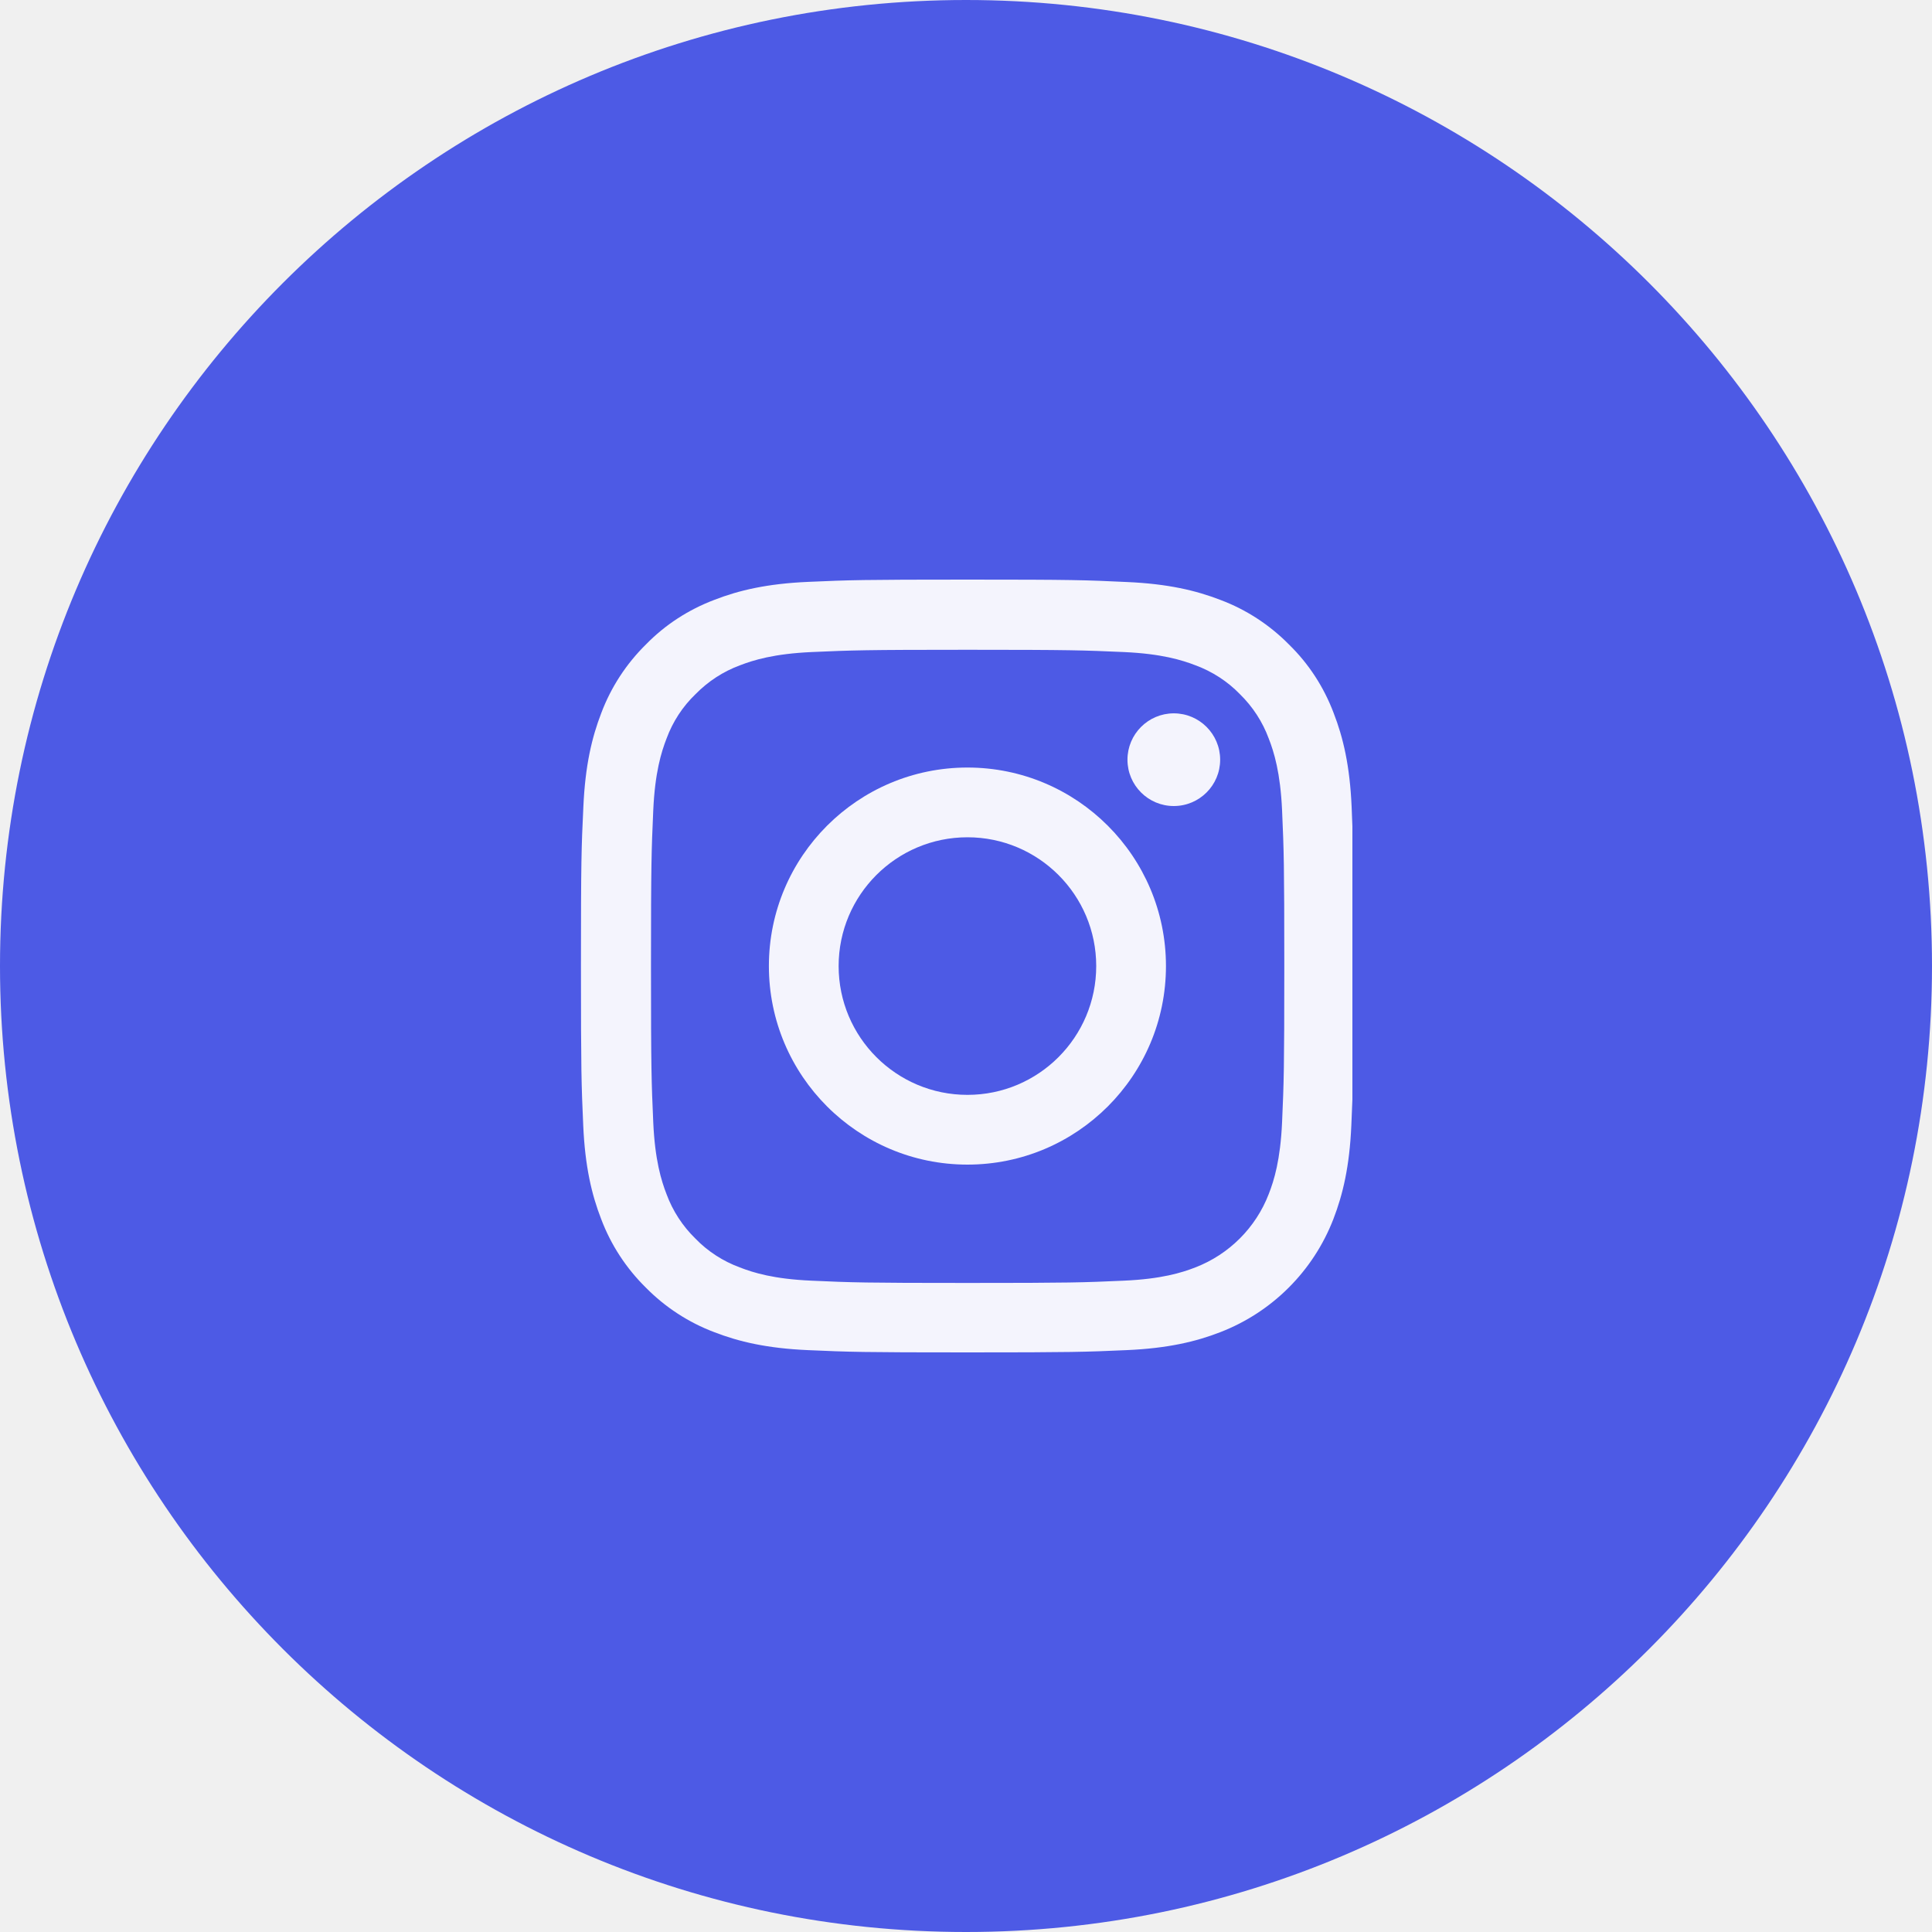
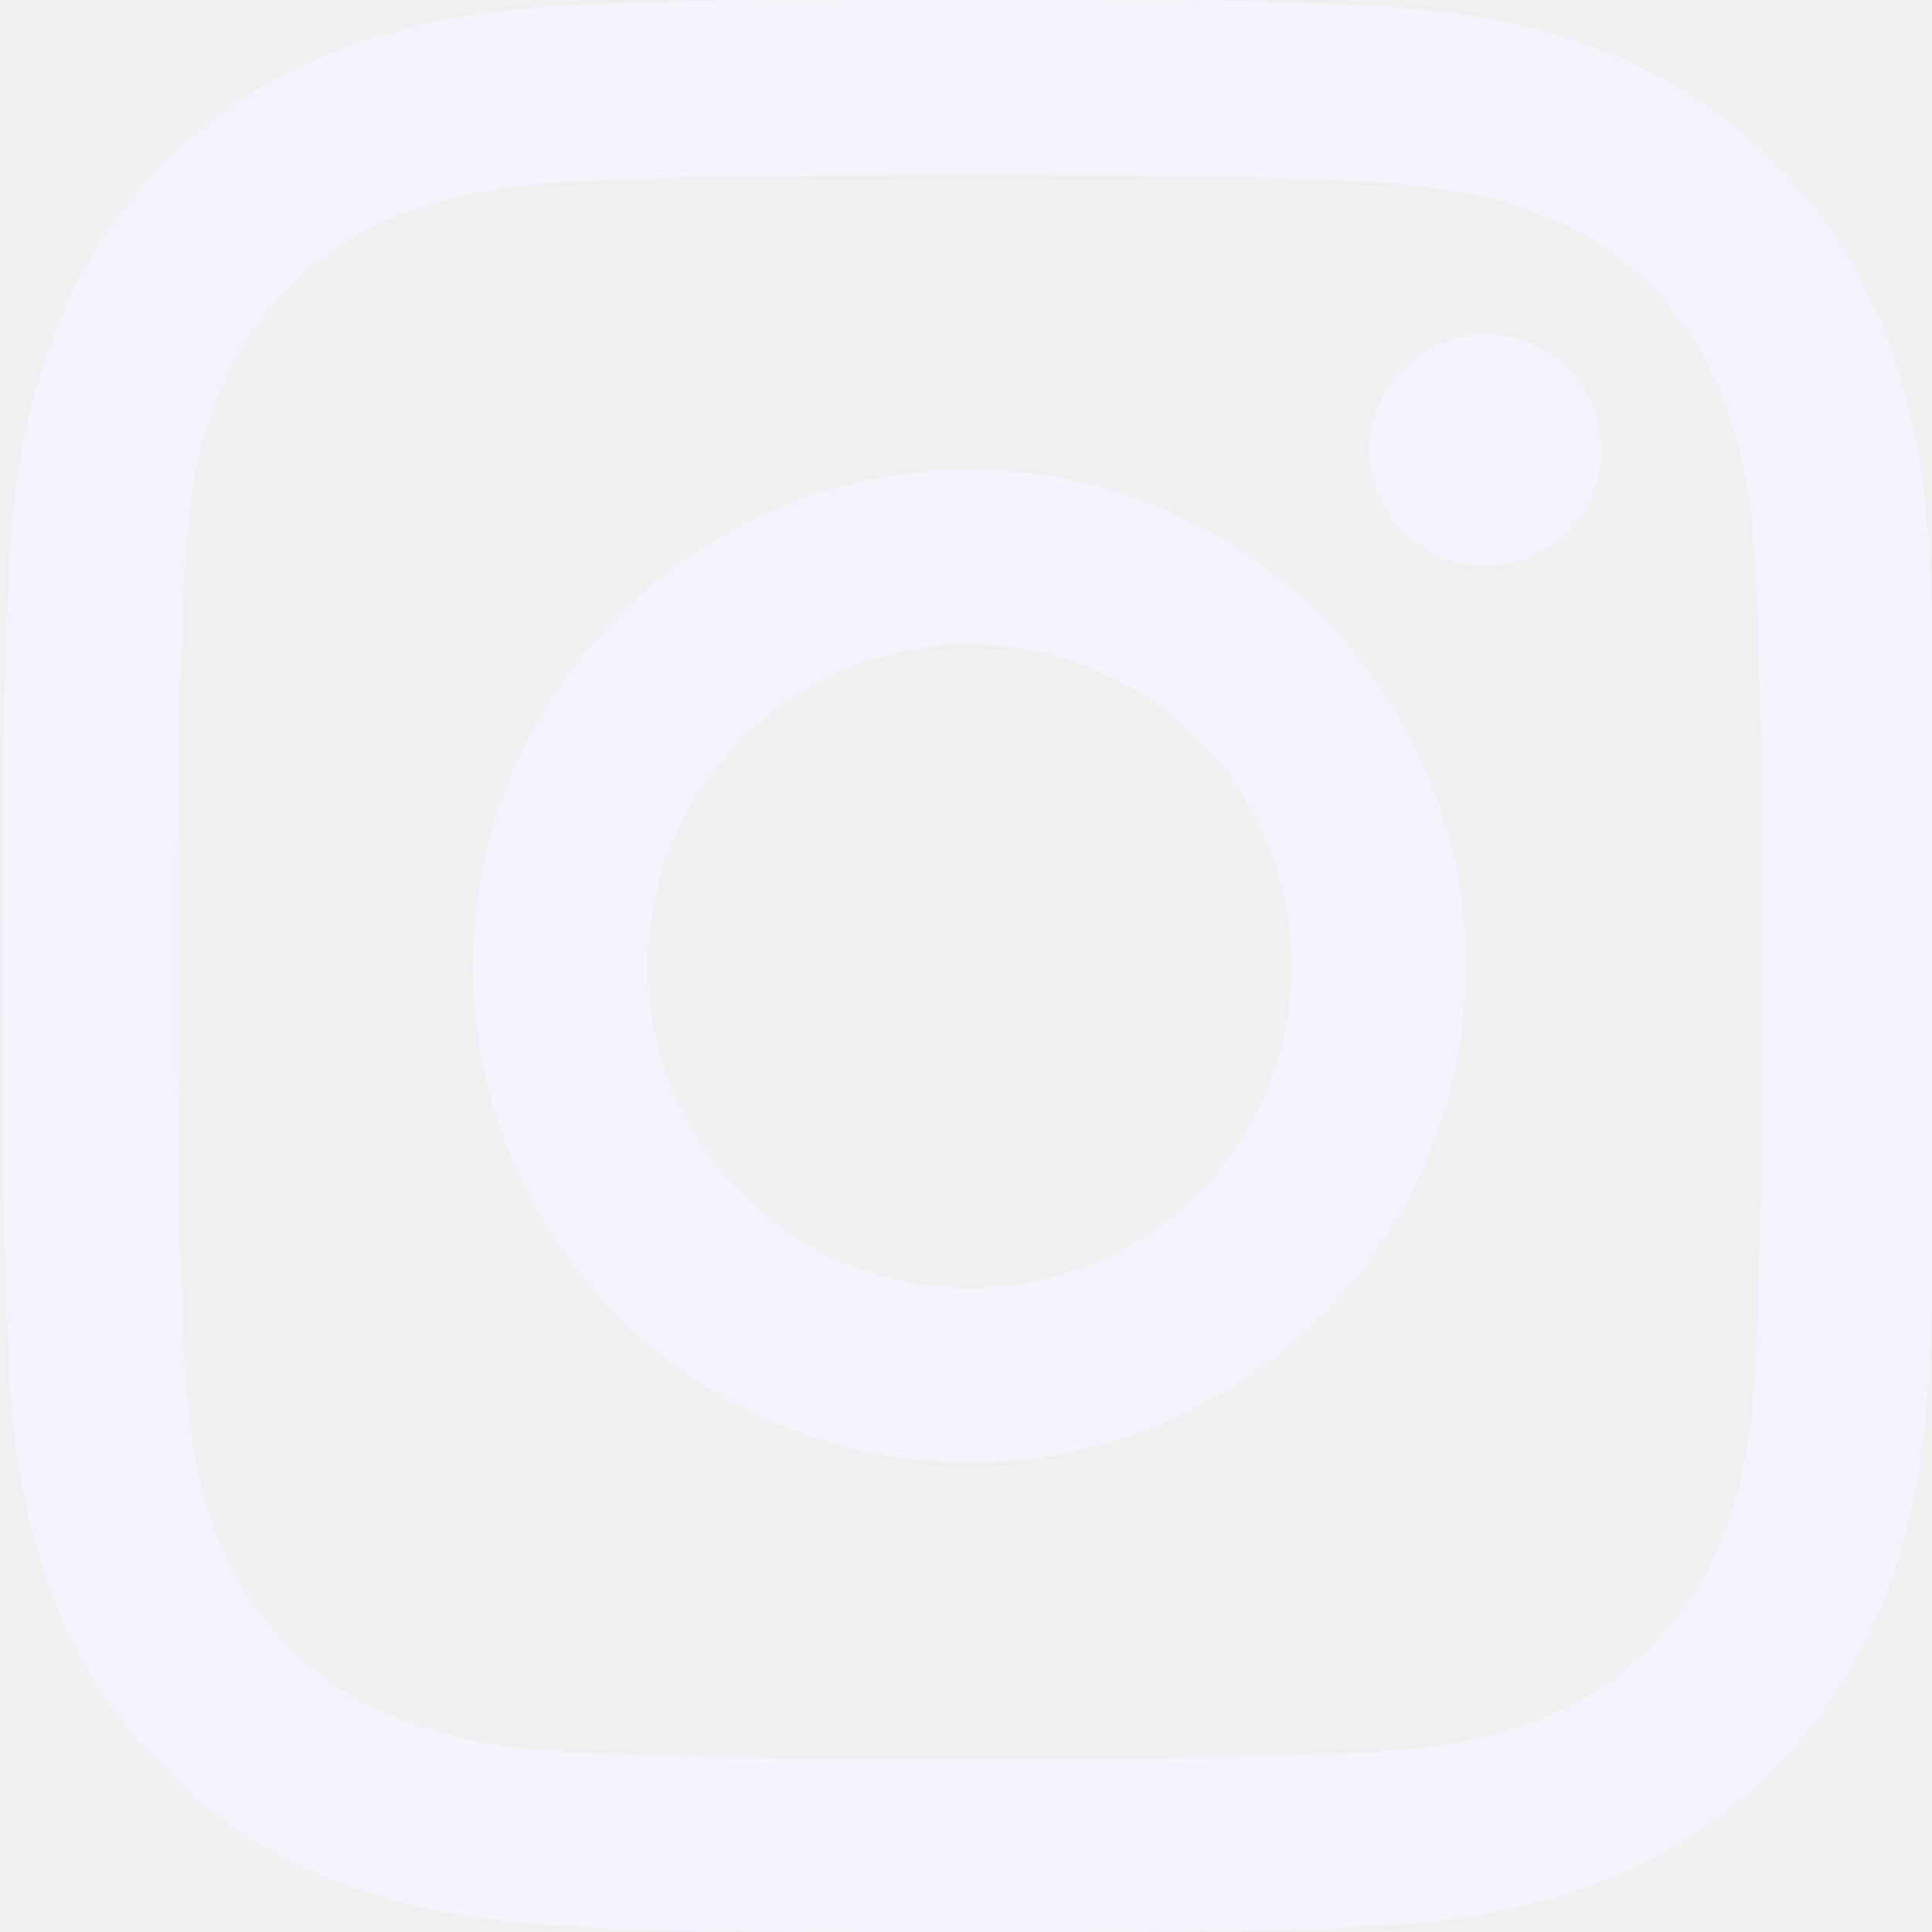
- <svg xmlns="http://www.w3.org/2000/svg" width="40" height="40" viewBox="0 0 40 40" fill="none">
-   <path d="M40 20C40 25.523 37.761 30.523 34.142 34.142C30.523 37.761 25.523 40 20 40C14.477 40 9.477 37.761 5.858 34.142C2.239 30.523 0 25.523 0 20C0 14.477 2.239 9.477 5.858 5.858C9.477 2.239 14.477 -3.05176e-05 20 -3.05176e-05C25.523 -3.05176e-05 30.523 2.239 34.142 5.858C37.761 9.477 40 14.477 40 20Z" fill="#4D5AE5" />
-   <g clip-path="url(#clip0_658204_1568)">
-     <path d="M27.984 16.704C27.947 15.854 27.809 15.269 27.612 14.763C27.409 14.225 27.097 13.744 26.687 13.344C26.287 12.938 25.803 12.622 25.271 12.422C24.762 12.225 24.18 12.087 23.33 12.05C22.474 12.009 22.202 12 20.03 12C17.857 12 17.585 12.009 16.732 12.047C15.882 12.084 15.297 12.222 14.791 12.419C14.254 12.622 13.772 12.934 13.372 13.344C12.966 13.744 12.65 14.229 12.45 14.76C12.253 15.269 12.116 15.851 12.078 16.701C12.037 17.557 12.028 17.829 12.028 20.002C12.028 22.174 12.037 22.446 12.075 23.299C12.112 24.149 12.25 24.734 12.447 25.24C12.65 25.778 12.966 26.259 13.372 26.659C13.772 27.065 14.257 27.381 14.788 27.581C15.297 27.778 15.879 27.916 16.729 27.953C17.582 27.991 17.854 28 20.027 28C22.199 28 22.471 27.991 23.324 27.953C24.174 27.916 24.759 27.778 25.265 27.581C26.34 27.165 27.19 26.315 27.606 25.24C27.803 24.73 27.941 24.149 27.978 23.299C28.016 22.446 28.025 22.174 28.025 20.002C28.025 17.829 28.022 17.557 27.984 16.704ZM26.544 23.236C26.509 24.018 26.378 24.44 26.268 24.721C26 25.418 25.446 25.971 24.749 26.24C24.468 26.35 24.043 26.481 23.265 26.515C22.421 26.553 22.168 26.562 20.033 26.562C17.898 26.562 17.642 26.553 16.801 26.515C16.02 26.481 15.598 26.35 15.316 26.24C14.969 26.112 14.654 25.909 14.397 25.643C14.132 25.384 13.928 25.071 13.8 24.724C13.691 24.443 13.56 24.018 13.525 23.24C13.488 22.396 13.478 22.142 13.478 20.008C13.478 17.873 13.488 17.617 13.525 16.776C13.56 15.995 13.691 15.572 13.8 15.291C13.928 14.944 14.132 14.629 14.4 14.372C14.66 14.107 14.972 13.903 15.319 13.775C15.601 13.666 16.026 13.535 16.804 13.5C17.648 13.463 17.901 13.453 20.036 13.453C22.174 13.453 22.427 13.463 23.268 13.5C24.049 13.535 24.471 13.666 24.753 13.775C25.099 13.903 25.415 14.107 25.671 14.372C25.937 14.632 26.14 14.944 26.268 15.291C26.378 15.572 26.509 15.998 26.544 16.776C26.581 17.62 26.59 17.873 26.59 20.008C26.59 22.142 26.581 22.393 26.544 23.236Z" fill="#F4F4FD" />
-     <path d="M20.03 15.891C17.761 15.891 15.919 17.732 15.919 20.001C15.919 22.271 17.761 24.112 20.03 24.112C22.299 24.112 24.14 22.271 24.14 20.001C24.14 17.732 22.299 15.891 20.03 15.891ZM20.03 22.668C18.558 22.668 17.363 21.474 17.363 20.001C17.363 18.529 18.558 17.335 20.03 17.335C21.502 17.335 22.696 18.529 22.696 20.001C22.696 21.474 21.502 22.668 20.03 22.668V22.668Z" fill="#F4F4FD" />
-     <path d="M25.262 15.729C25.262 16.259 24.832 16.688 24.302 16.688C23.773 16.688 23.343 16.259 23.343 15.729C23.343 15.199 23.773 14.769 24.302 14.769C24.832 14.769 25.262 15.199 25.262 15.729V15.729Z" fill="#F4F4FD" />
+ <svg xmlns="http://www.w3.org/2000/svg" width="16" height="16" viewBox="0 0 16 16" fill="none">
+   <g id="instagram 2" clip-path="url(#clip0_658288_524)">
+     <path id="Vector" d="M15.984 4.704C15.947 3.854 15.809 3.269 15.612 2.763C15.409 2.225 15.097 1.744 14.687 1.344C14.287 0.938 13.803 0.622 13.271 0.422C12.762 0.225 12.181 0.087 11.33 0.05C10.474 0.009 10.202 -6.10352e-05 8.03 -6.10352e-05C5.857 -6.10352e-05 5.585 0.009 4.732 0.047C3.882 0.084 3.298 0.222 2.791 0.419C2.253 0.622 1.772 0.934 1.372 1.344C0.966 1.744 0.65 2.229 0.45 2.76C0.253 3.269 0.116 3.851 0.078 4.701C0.037 5.557 0.028 5.829 0.028 8.002C0.028 10.174 0.037 10.446 0.075 11.299C0.112 12.149 0.25 12.734 0.447 13.24C0.65 13.778 0.966 14.259 1.372 14.659C1.772 15.065 2.257 15.381 2.788 15.581C3.298 15.778 3.879 15.915 4.729 15.953C5.582 15.991 5.854 16 8.027 16C10.199 16 10.471 15.991 11.324 15.953C12.174 15.915 12.759 15.778 13.265 15.581C14.34 15.165 15.19 14.315 15.606 13.24C15.803 12.731 15.941 12.149 15.978 11.299C16.016 10.446 16.025 10.174 16.025 8.002C16.025 5.829 16.022 5.557 15.984 4.704ZM14.543 11.236C14.509 12.018 14.378 12.44 14.268 12.721C13.999 13.418 13.446 13.971 12.749 14.24C12.468 14.35 12.043 14.481 11.265 14.515C10.421 14.553 10.168 14.562 8.033 14.562C5.898 14.562 5.642 14.553 4.801 14.515C4.019 14.481 3.598 14.35 3.316 14.24C2.969 14.112 2.654 13.909 2.397 13.643C2.132 13.384 1.928 13.071 1.8 12.724C1.691 12.443 1.56 12.018 1.525 11.24C1.488 10.396 1.478 10.143 1.478 8.008C1.478 5.873 1.488 5.617 1.525 4.776C1.56 3.994 1.691 3.573 1.8 3.291C1.928 2.944 2.132 2.629 2.4 2.372C2.66 2.107 2.972 1.903 3.319 1.775C3.601 1.666 4.026 1.535 4.804 1.5C5.648 1.463 5.901 1.453 8.036 1.453C10.174 1.453 10.427 1.463 11.268 1.5C12.049 1.535 12.471 1.666 12.752 1.775C13.099 1.903 13.415 2.107 13.671 2.372C13.937 2.632 14.14 2.944 14.268 3.291C14.378 3.573 14.509 3.998 14.543 4.776C14.581 5.62 14.59 5.873 14.59 8.008C14.59 10.143 14.581 10.393 14.543 11.236Z" fill="#F4F4FD" />
+     <path id="Vector_2" d="M8.03 3.891C5.761 3.891 3.919 5.732 3.919 8.001C3.919 10.271 5.761 12.112 8.03 12.112C10.299 12.112 12.14 10.271 12.14 8.001C12.14 5.732 10.299 3.891 8.03 3.891ZM8.03 10.668C6.558 10.668 5.364 9.474 5.364 8.001C5.364 6.529 6.558 5.335 8.03 5.335C9.502 5.335 10.696 6.529 10.696 8.001C10.696 9.474 9.502 10.668 8.03 10.668Z" fill="#F4F4FD" />
+     <path id="Vector_3" d="M13.262 3.729C13.262 4.259 12.832 4.688 12.302 4.688C11.773 4.688 11.343 4.259 11.343 3.729C11.343 3.199 11.773 2.769 12.302 2.769C12.832 2.769 13.262 3.199 13.262 3.729Z" fill="#F4F4FD" />
  </g>
  <defs>
-     <clipPath id="clip0_658204_1568">
-       <rect width="16" height="16" fill="white" transform="translate(12 11.9999)" />
+     <clipPath id="clip0_658288_524">
+       <rect width="16" height="16" fill="white" />
    </clipPath>
  </defs>
</svg>
